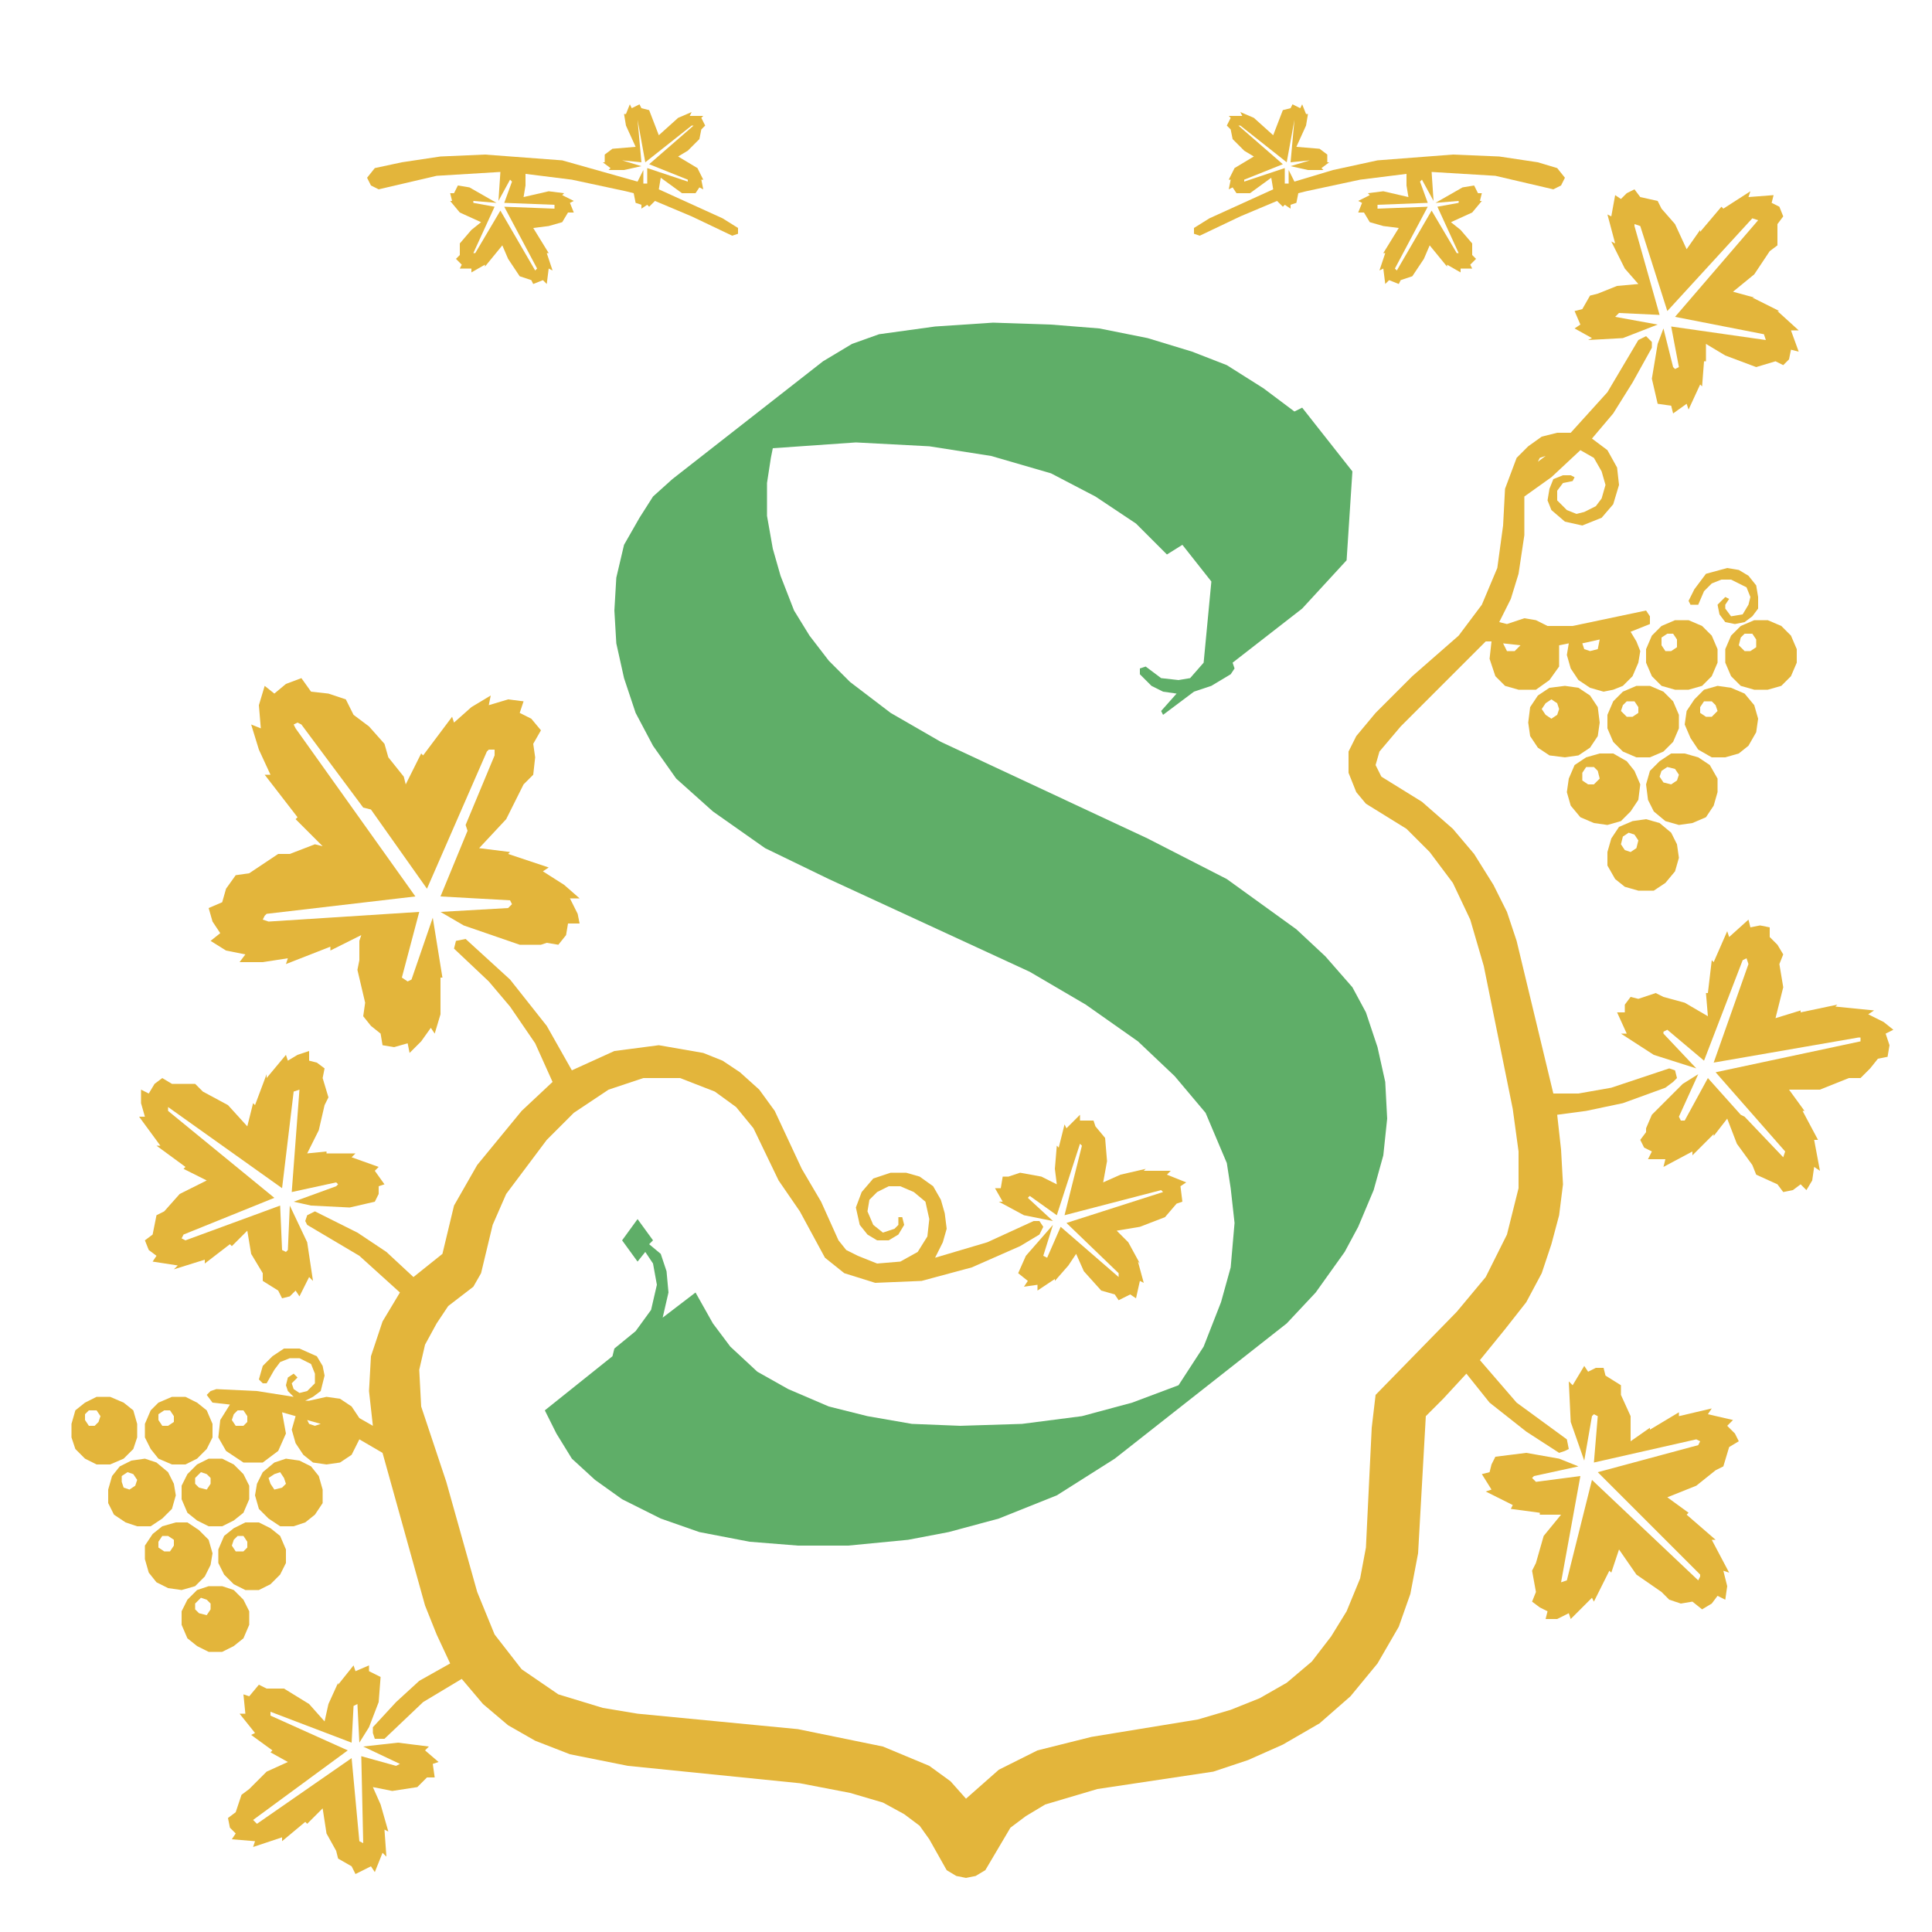
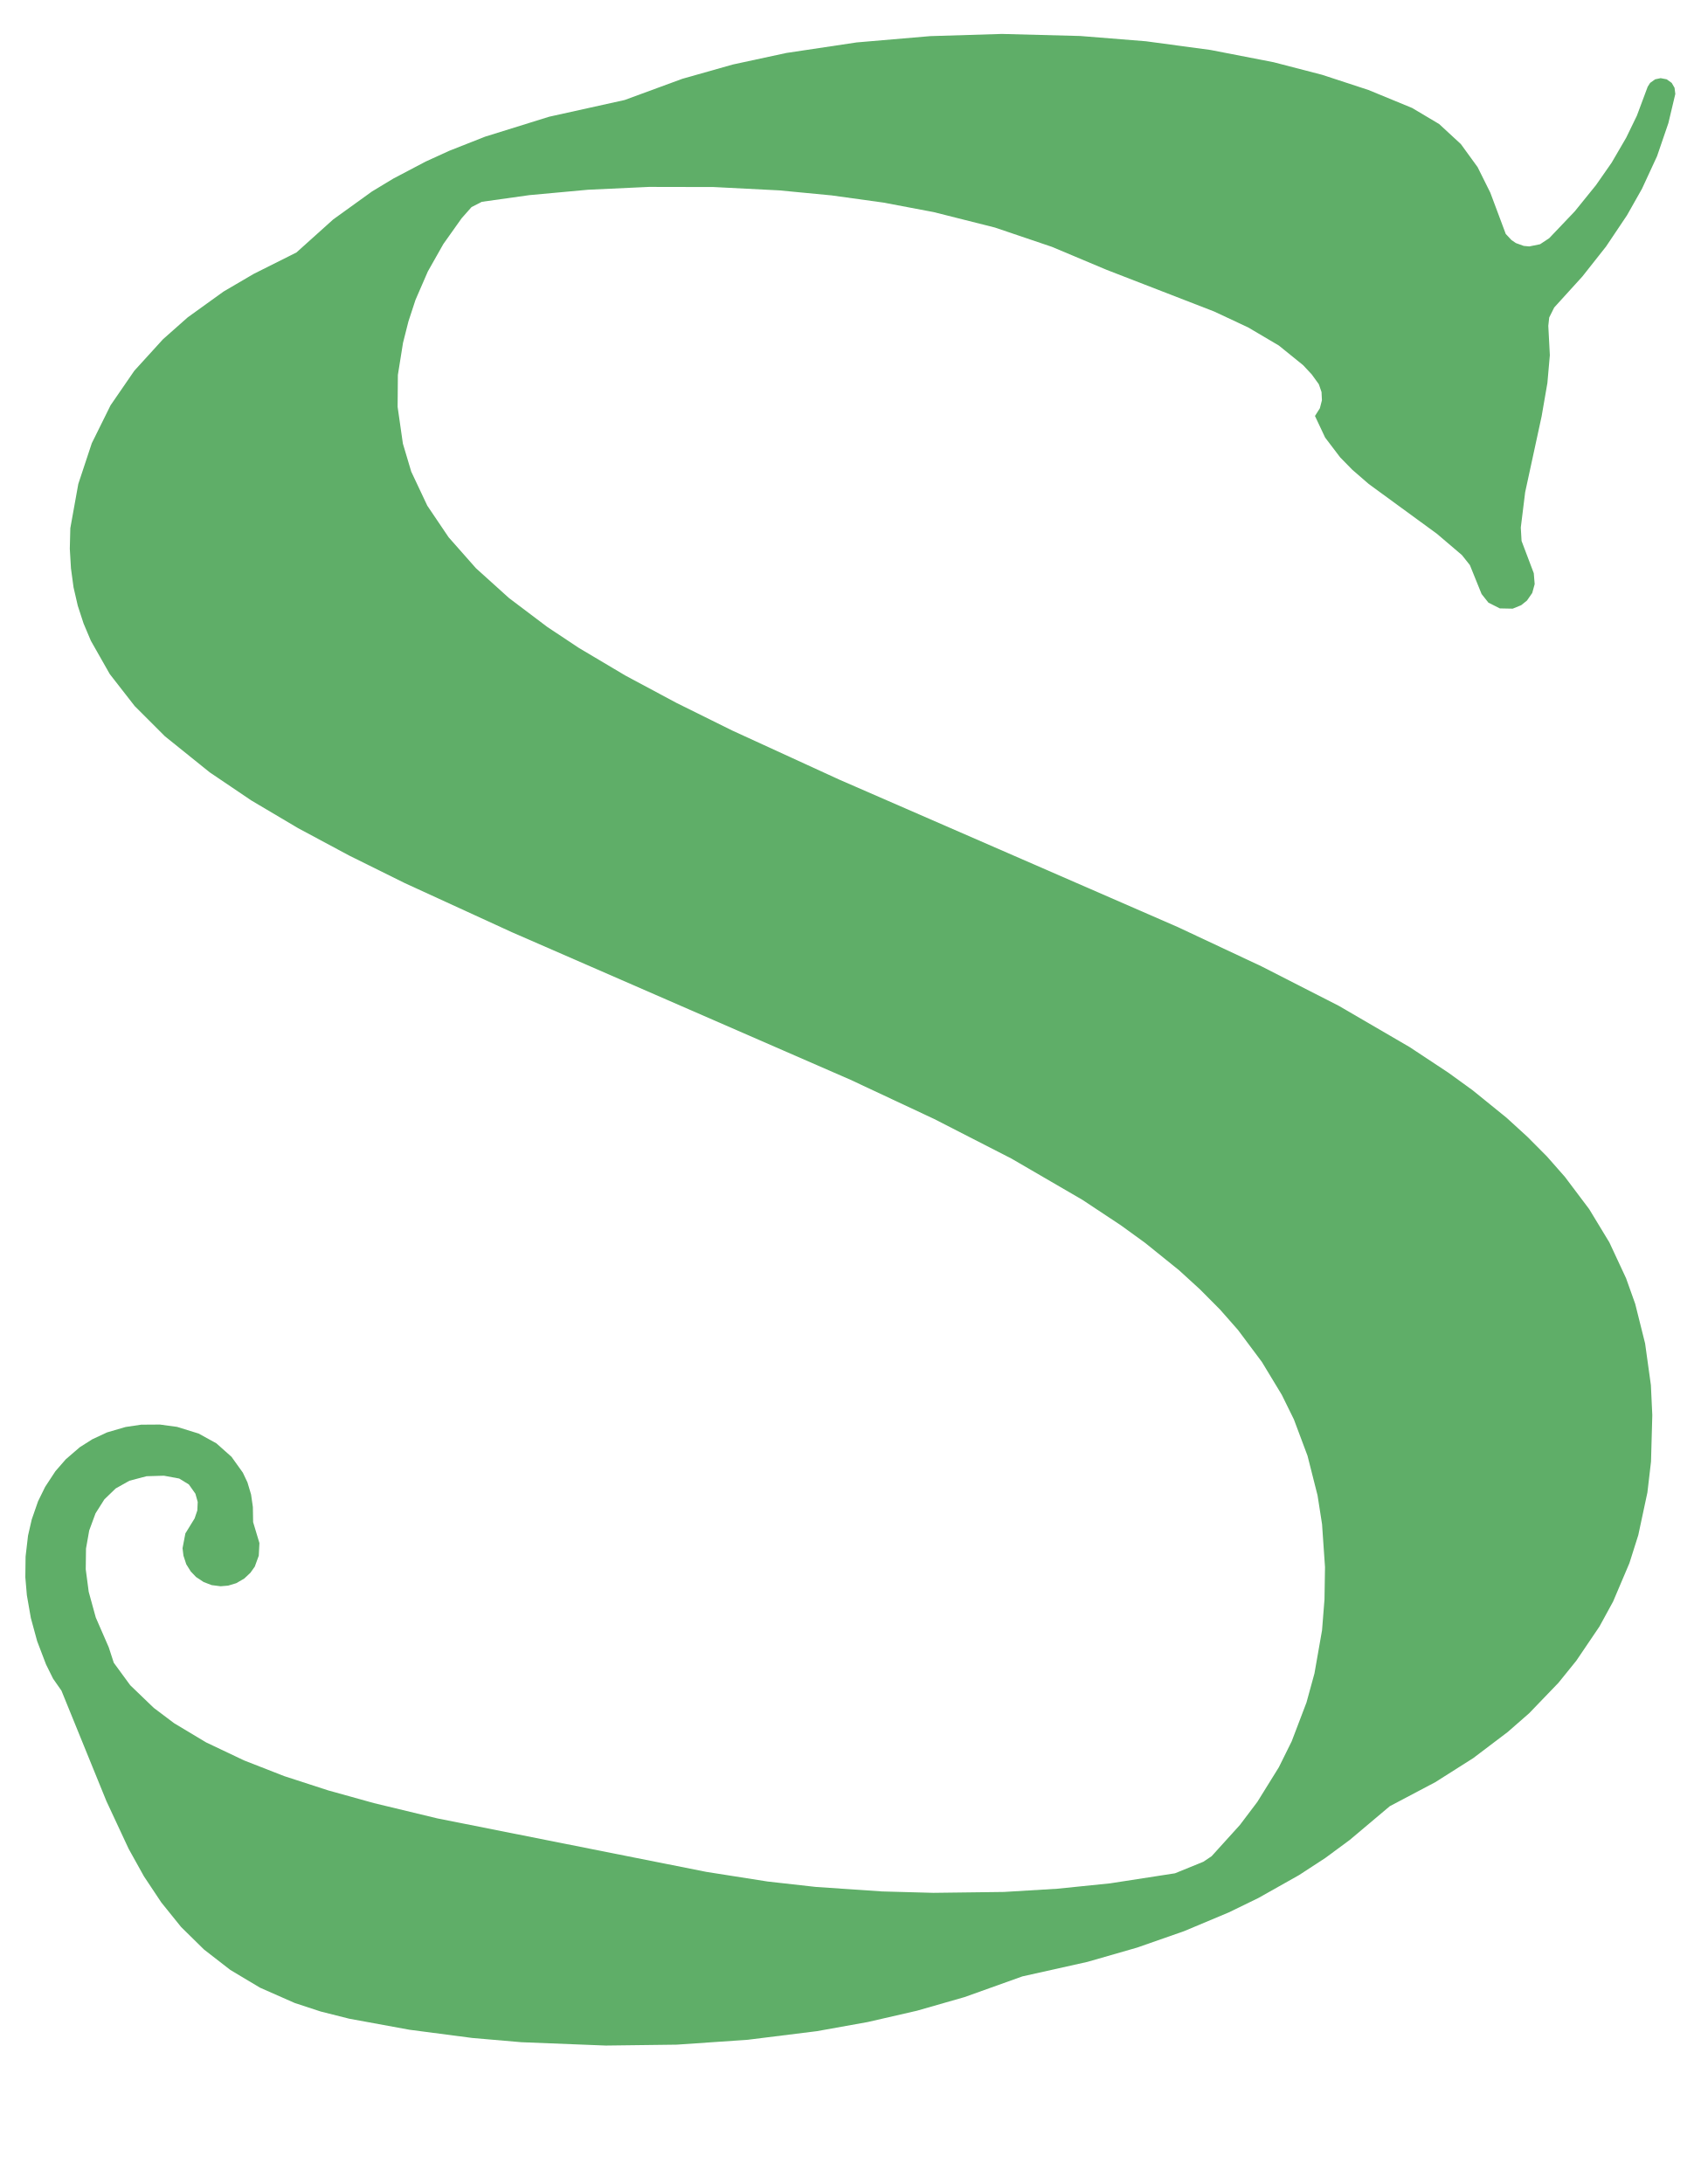
- <svg xmlns="http://www.w3.org/2000/svg" viewBox="0 0 1000 1000">
-   <path class="initial-ornament" d="M330 94L291 83L251 80L228 81L208 84L194 87L190 92L192 96L196 98L226 91L259 89L258 104L264 93L265 94L261 105L287 106L287 108L261 107L278 139L277 140L259 109L246 131L245 131L256 107L245 105L245 104L257 105L243 97L237 96L235 100L233 100L234 104L233 104L238 110L238 110L249 115L244 119L238 126L238 132L236 134L239 137L238 139L244 139L244 141L251 137L251 138L260 127L263 134L269 143L275 145L276 147L281 145L283 147L284 139L286 140L283 131L284 131L276 118L284 117L291 115L294 110L297 110L295 105L297 104L291 101L292 100L284 99L271 102L272 96L272 90L296 93L324 99L328 100L329 105L332 106L332 108L335 106L336 107L339 104L358 112L379 122L382 121L382 118L374 113L341 98L342 92L353 100L360 100L362 97L364 98L363 93L364 93L361 87L351 81L356 78L362 72L363 67L365 65L363 61L364 60L357 60L358 58L351 61L341 70L336 57L332 56L331 54L327 56L326 54L324 59L323 59L324 65L329 76L317 77L313 80L313 84L312 84L316 87L315 88L323 88L332 86L322 83L332 84L330 62L334 84L358 65L359 65L336 85L356 93L356 94L335 87L335 95L333 95L333 88ZM240 479L269 489L280 489L283 488L289 489L293 484L294 478L300 478L299 473L295 465L300 465L292 458L281 451L284 449L263 442L264 441L248 439L262 424L271 406L276 401L277 392L276 385L280 378L275 372L269 369L271 363L263 362L253 365L254 360L244 366L235 374L234 371L219 391L218 390L210 406L209 402L201 392L199 385L191 376L183 370L179 362L170 359L161 358L156 351L148 354L142 359L137 355L134 365L135 377L130 375L134 388L140 401L137 401L154 423L153 424L167 438L163 437L150 442L144 442L129 452L122 453L117 460L115 467L108 470L110 477L114 483L109 487L117 492L127 494L124 498L136 498L149 496L148 499L171 490L171 492L187 484L186 487L186 497L185 502L189 519L188 526L192 531L197 535L198 541L204 542L211 540L212 545L218 539L223 532L225 535L228 525L228 506L229 506L224 475L213 507L211 508L208 506L217 472L139 477L136 476L137 474L138 473L215 464L153 377L152 375L154 374L156 375L188 418L192 419L221 460L252 389L253 388L256 388L256 391L241 427L242 430L228 464L264 466L265 468L263 470L228 472ZM235 491L253 508L264 521L277 540L286 560L270 575L247 603L235 624L229 649L214 661L200 648L185 638L163 627L159 629L158 632L159 634L186 650L207 669L198 684L192 702L191 720L193 738L186 734L182 728L176 724L169 723L160 725L158 725L162 723L166 720L168 712L167 707L164 702L155 698L147 698L141 702L136 707L134 714L136 716L138 716L142 709L145 705L150 703L155 703L161 706L163 711L163 716L159 720L155 721L152 719L151 716L154 713L152 711L149 713L148 717L149 720L152 723L133 720L112 719L109 720L107 722L110 726L119 727L114 735L113 744L117 751L126 757L136 757L144 751L148 742L146 731L153 733L151 740L153 747L157 753L162 757L169 758L176 757L182 753L186 745L198 752L220 831L226 846L233 861L217 870L205 881L193 894L193 897L194 900L199 900L219 881L239 869L250 882L263 893L277 901L295 908L325 914L414 923L440 928L457 933L468 939L476 945L481 952L490 968L495 971L500 972L505 971L510 968L523 946L531 940L541 934L568 926L628 917L646 911L664 903L683 892L699 878L713 861L724 842L730 825L734 804L738 733L747 724L759 711L771 726L790 741L807 752L810 751L812 750L811 745L785 726L766 704L779 688L790 674L798 659L803 644L807 629L809 613L808 595L806 577L821 575L840 571L862 563L866 560L868 558L867 554L864 553L834 563L817 566L804 566L785 487L780 472L773 458L763 442L752 429L736 415L715 402L712 396L714 389L725 376L769 332L772 332L771 341L774 350L779 355L786 357L795 357L802 352L807 345L807 334L812 333L811 339L813 346L817 352L823 356L830 358L835 357L840 355L845 350L848 343L849 337L847 332L844 327L854 323L854 319L852 316L814 324L801 324L795 321L789 320L780 323L776 322L782 310L786 297L789 277L789 257L803 247L818 233L825 237L829 244L831 251L829 258L826 262L820 265L816 266L811 264L806 259L806 254L809 250L814 249L815 247L813 246L809 246L804 248L802 253L801 259L803 264L810 270L819 272L829 268L835 261L838 251L837 242L832 233L824 227L835 214L845 198L855 180L855 177L852 174L848 176L832 203L813 224L806 224L798 226L791 231L785 237L779 253L778 272L775 294L767 313L755 329L731 350L712 369L702 381L698 389L698 400L702 410L707 416L728 429L740 441L752 457L761 476L768 500L783 574L786 596L786 615L780 639L769 661L754 679L712 722L710 739L707 801L704 817L697 834L689 847L679 860L666 871L652 879L637 885L620 890L565 899L537 906L517 916L500 931L492 922L481 914L457 904L413 895L330 887L312 884L289 877L270 864L256 846L247 824L231 767L218 728L217 709L220 696L226 685L232 676L245 666L249 659L255 634L262 618L283 590L297 576L315 564L333 558L352 558L370 565L381 573L390 584L403 611L414 627L427 651L437 659L453 664L477 663L503 656L528 645L538 639L540 635L538 632L535 632L511 643L484 651L488 643L490 636L489 628L487 621L483 614L476 609L469 607L461 607L452 610L446 617L443 625L445 634L449 639L454 642L460 642L465 639L468 634L467 630L465 630L465 634L463 636L457 638L452 634L449 627L450 621L454 617L460 614L466 614L473 617L479 622L481 631L480 640L475 648L466 653L454 654L444 650L438 647L434 642L425 622L415 605L401 575L393 564L383 555L374 549L364 545L341 541L318 544L296 554L283 531L264 507L241 486L236 487ZM797 237L800 236L796 239ZM160 737L159 735L166 737L163 738ZM120 735L121 732L123 730L126 730L128 733L128 736L126 738L122 738ZM784 337L780 337L778 333L787 334ZM828 331L827 336L823 337L820 336L819 333ZM161 624L181 625L194 622L196 618L196 614L199 613L194 606L196 604L182 599L184 597L169 597L169 596L159 597L165 585L168 572L170 568L167 558L168 553L164 550L160 549L160 544L154 546L149 549L148 546L138 558L138 556L132 572L131 571L128 583L118 572L105 565L101 561L89 561L84 558L80 561L77 566L73 564L73 571L75 578L72 578L83 593L81 593L96 604L95 605L107 611L93 618L85 627L81 629L79 639L75 642L77 647L81 650L79 653L92 655L90 657L106 652L106 654L119 644L120 645L128 637L130 649L136 659L136 663L144 668L146 672L150 671L153 668L155 671L160 661L162 663L159 643L150 624L149 647L148 648L146 647L145 624L96 642L94 641L95 639L142 620L87 575L87 573L146 615L152 565L155 564L151 617L174 612L175 613L174 614L152 622ZM50 723L44 726L39 730L37 737L37 744L39 750L44 755L50 758L57 758L64 755L69 750L71 744L71 737L69 730L64 726L57 723ZM44 735L44 732L46 730L50 730L52 733L51 736L49 738L46 738ZM89 723L82 726L78 730L75 737L75 744L78 750L82 755L89 758L96 758L102 755L107 750L110 744L110 737L107 730L102 726L96 723ZM82 735L82 732L85 730L88 730L90 733L90 736L87 738L84 738ZM148 755L142 757L136 762L133 768L132 774L134 781L139 786L145 790L152 790L158 788L163 784L167 778L167 771L165 764L161 759L155 756ZM140 768L139 765L142 763L145 762L147 765L148 768L146 770L142 771ZM108 755L102 758L97 763L94 769L94 776L97 783L102 787L108 790L115 790L121 787L126 783L129 776L129 769L126 763L121 758L115 755ZM101 768L101 765L104 762L107 763L109 765L109 768L107 771L103 770ZM68 756L62 759L58 764L56 771L56 778L59 784L65 788L71 790L78 790L84 786L89 781L91 774L90 768L87 762L81 757L75 755ZM63 767L63 764L66 762L69 763L71 766L70 769L67 771L64 770ZM127 788L121 791L116 795L113 802L113 809L116 815L121 820L127 823L134 823L140 820L145 815L148 809L148 802L145 795L140 791L134 788ZM120 800L121 797L123 795L126 795L128 798L128 801L126 803L122 803ZM91 788L84 790L79 794L75 800L75 807L77 814L81 819L87 822L94 823L101 821L106 816L109 810L110 804L108 797L103 792L97 788ZM82 801L82 798L84 795L87 795L90 797L90 800L88 803L85 803ZM108 821L102 823L97 828L94 834L94 841L97 848L102 852L108 855L115 855L121 852L126 848L129 841L129 834L126 828L121 823L115 821ZM101 833L101 830L104 827L107 828L109 830L109 833L107 836L103 835ZM196 881L197 868L191 865L191 862L184 865L183 862L175 872L175 871L170 882L168 891L160 882L147 874L138 874L134 872L129 878L126 877L127 887L124 887L132 897L130 898L141 906L140 907L149 912L138 917L129 926L125 929L122 938L118 941L119 946L122 949L120 952L132 953L131 956L146 951L146 953L158 943L159 944L167 936L169 949L174 958L175 962L182 966L184 970L192 966L194 969L198 959L200 961L199 947L201 948L197 934L193 925L203 927L216 925L221 920L225 920L224 913L227 912L220 906L222 904L206 902L188 904L207 913L205 914L187 909L188 954L186 953L182 910L133 944L131 942L180 906L140 888L140 886L182 902L183 883L185 882L186 902L191 894ZM667 88L667 95L665 95L665 87L644 94L644 93L664 85L641 65L642 65L666 84L670 62L668 84L678 83L668 86L677 88L685 88L684 87L688 84L687 84L687 80L683 77L671 76L676 65L677 59L676 59L674 54L673 56L669 54L668 56L664 57L659 70L649 61L642 58L643 60L636 60L637 61L635 65L637 67L638 72L644 78L649 81L639 87L636 93L637 93L636 98L638 97L640 100L647 100L658 92L659 98L626 113L618 118L618 121L621 122L642 112L661 104L664 107L665 106L668 108L668 106L671 105L672 100L676 99L704 93L728 90L728 96L729 102L716 99L708 100L709 101L703 104L705 105L703 110L706 110L709 115L716 117L724 118L716 131L717 131L714 140L716 139L717 147L719 145L724 147L725 145L731 143L737 134L740 127L749 138L749 137L756 141L756 139L762 139L761 137L764 134L762 132L762 126L756 119L751 115L762 110L762 110L767 104L766 104L767 100L765 100L763 96L757 97L743 105L755 104L755 105L744 107L755 131L754 131L741 109L723 140L722 139L739 107L713 108L713 106L739 105L735 94L736 93L742 104L741 89L774 91L804 98L808 96L810 92L806 87L796 84L776 81L752 80L713 83L690 88L670 94ZM858 178L855 196L858 209L865 210L866 214L873 209L874 212L880 199L881 200L882 187L883 187L883 178L893 184L909 190L919 187L923 189L926 186L927 181L931 182L927 171L931 171L920 161L921 161L907 154L908 154L897 151L908 142L916 130L920 127L920 116L923 112L921 107L917 105L918 101L905 102L906 99L892 108L891 107L880 120L880 119L873 129L867 116L860 108L858 104L849 102L846 98L842 100L839 103L836 101L834 112L832 111L836 126L834 125L841 139L848 147L837 148L827 152L823 153L819 160L815 161L818 168L815 170L824 175L822 176L840 175L858 168L836 164L838 162L859 163L846 117L846 116L849 117L863 161L907 113L910 114L867 164L913 173L914 176L865 169L869 190L867 191L866 190L861 170ZM883 297L877 305L874 311L875 313L879 313L882 306L886 302L891 300L896 300L904 304L906 309L905 313L902 318L896 319L893 315L893 313L895 310L893 309L889 313L890 318L893 322L898 323L903 322L907 319L910 315L910 309L909 303L905 298L900 295L894 294ZM908 321L901 324L896 329L893 336L893 343L896 350L901 355L908 357L915 357L922 355L927 350L930 343L930 336L927 329L922 324L915 321ZM900 334L901 330L903 328L907 328L909 331L909 335L906 337L903 337ZM867 321L860 324L855 329L852 336L852 343L855 350L860 355L867 357L874 357L881 355L886 350L889 343L889 336L886 329L881 324L874 321ZM860 334L860 330L863 328L866 328L868 331L868 335L865 337L862 337ZM847 355L840 358L835 363L832 370L832 377L835 384L840 389L847 392L854 392L861 389L866 384L869 377L869 370L866 363L861 358L854 355ZM839 368L840 365L842 363L846 363L848 366L848 369L845 371L842 371ZM802 356L796 360L792 366L791 374L792 381L796 387L802 391L810 392L817 391L823 387L827 381L828 374L827 366L823 360L817 356L810 355ZM798 367L800 364L803 362L806 364L807 367L806 370L803 372L800 370ZM889 355L882 357L877 362L873 368L872 375L875 382L879 388L886 392L893 392L900 390L905 386L909 379L910 372L908 365L903 359L896 356ZM880 369L880 366L882 363L886 363L888 365L889 368L886 371L883 371ZM828 390L821 392L815 396L812 403L811 410L813 417L818 423L825 426L832 427L839 425L844 420L848 414L849 406L846 399L842 394L835 390ZM819 404L819 400L821 397L825 397L827 399L828 403L825 406L822 406ZM865 390L859 394L854 399L852 406L853 414L856 420L862 425L869 427L876 426L883 423L887 417L889 410L889 403L885 396L879 392L872 390ZM859 402L860 399L863 397L867 398L869 401L868 404L865 406L861 405ZM845 425L838 428L834 434L832 441L832 448L836 455L841 459L848 461L856 461L862 457L867 451L869 444L868 437L865 431L859 426L852 424ZM839 437L840 433L843 431L846 432L848 435L847 439L844 441L841 440ZM871 561L855 577L852 584L852 586L849 590L851 594L855 596L853 600L862 600L861 604L876 596L876 598L887 587L887 588L894 579L899 592L907 603L909 608L920 613L923 617L928 616L932 613L935 616L938 611L939 604L942 606L939 590L941 590L933 575L934 575L926 564L942 564L957 558L963 558L968 553L972 548L977 547L978 541L976 535L980 533L975 529L967 525L970 523L950 521L951 520L932 524L932 523L919 527L923 511L921 499L923 494L920 489L916 485L916 480L911 479L906 480L905 476L895 485L894 482L887 498L886 497L884 514L883 514L884 526L872 519L861 516L857 514L848 517L844 516L841 520L841 524L837 524L842 535L839 535L856 546L878 553L861 535L861 534L863 533L882 549L902 497L904 496L905 499L887 550L962 537L963 537L963 539L888 555L924 596L923 599L903 578L901 577L884 558L872 580L870 580L869 578L879 556ZM545 634L531 650L527 659L532 663L530 666L537 665L537 668L546 662L546 663L553 655L557 649L561 658L570 668L577 670L579 673L585 670L588 672L590 663L592 664L589 653L590 654L584 643L578 637L590 635L603 630L609 623L612 622L611 614L614 612L604 608L606 606L592 606L593 605L580 608L571 612L573 601L572 589L567 583L566 580L559 580L559 577L552 584L551 582L548 594L547 593L546 605L547 613L539 609L528 607L522 609L519 609L518 615L515 615L519 622L517 622L530 629L545 632L532 620L533 619L547 629L559 592L560 593L551 629L601 616L602 617L552 633L579 659L579 661L549 635L542 651L540 650ZM790 752L774 754L772 758L771 762L767 763L772 771L769 772L783 779L782 781L797 783L797 784L808 784L799 795L795 809L793 813L795 824L793 829L797 832L801 834L800 838L806 838L812 835L813 838L824 827L825 829L833 813L834 814L838 802L847 815L860 824L864 828L870 830L876 829L881 833L886 830L889 826L893 828L894 821L892 813L895 814L886 797L888 797L873 784L874 783L863 775L878 769L888 761L892 759L895 749L900 746L898 742L894 738L897 735L884 732L886 729L869 733L869 731L854 740L854 739L844 746L844 733L839 722L839 717L831 712L830 708L826 708L822 710L820 707L814 717L812 715L813 736L820 756L824 733L825 732L827 733L825 757L878 745L880 746L879 748L827 762L880 815L880 816L879 818L824 766L811 818L808 819L818 764L795 767L793 765L794 764L817 759L807 755Z" fill="#E3B53B" style="fill-rule: evenodd" />
-   <path class="initial-letter" d="M612 282L627 301L623 343L616 351L610 352L601 351L593 345L590 346L590 349L596 355L602 358L609 359L601 368L602 370L618 358L627 355L637 349L639 346L638 343L674 315L697 290L700 244L674 211L670 213L654 201L635 189L617 182L594 175L569 170L544 168L514 167L484 169L455 173L441 178L426 187L348 248L338 257L331 268L323 282L319 299L318 316L319 333L323 351L329 369L338 386L350 403L369 420L396 439L429 455L533 503L562 520L589 539L608 557L624 576L635 602L637 615L639 633L637 656L632 674L623 697L610 717L586 726L560 733L529 737L497 738L472 737L449 733L429 728L408 719L392 710L378 697L369 685L360 669L343 682L346 669L345 658L342 649L336 644L338 642L330 631L322 642L330 653L334 648L338 654L340 665L337 678L329 689L318 698L317 702L282 730L288 742L296 755L308 766L322 776L342 786L362 793L388 798L413 800L439 800L470 797L491 793L517 786L547 774L577 755L666 685L681 669L696 648L703 635L711 616L716 598L718 579L717 560L713 542L707 524L700 511L686 495L671 481L635 455L594 434L487 384L461 369L440 353L429 342L419 329L411 316L404 298L400 284L397 267L397 250L399 237L400 232L443 229L481 231L513 236L544 245L567 257L588 271L604 287Z" fill="#5FAE68" style="fill-rule: evenodd" />
+ <svg xmlns="http://www.w3.org/2000/svg" viewBox="128 -1532 1323 1699">
+   <path class="initial-letter" d="M152.0 -273.3L148.9 -291.0L147.7 -305.0L147.9 -321.1L149.8 -337.4L152.7 -350.0L157.6 -364.1L163.1 -375.3L171.1 -387.5L179.2 -396.8L190.1 -406.2L199.9 -412.4L211.3 -417.7L225.7 -421.9L237.8 -423.7L252.4 -423.8L265.7 -422.0L282.5 -416.8L296.3 -409.2L308.1 -398.7L316.9 -386.4L320.5 -378.8L323.3 -369.4L324.7 -359.7L324.9 -347.9L329.8 -331.6L329.3 -321.8L326.2 -313.3L322.8 -308.5L318.0 -304.0L311.8 -300.4L305.5 -298.5L299.6 -298.0L292.6 -298.9L286.4 -301.3L280.5 -305.2L276.4 -309.5L272.9 -315.1L270.7 -321.8L270.0 -327.6L272.2 -339.1L279.4 -350.8L281.5 -357.0L281.8 -363.6L280.0 -370.0L274.9 -377.2L267.4 -381.8L255.5 -384.0L242.0 -383.6L228.7 -380.1L218.0 -374.1L209.2 -365.6L202.3 -354.7L197.4 -341.4L194.9 -327.3L194.7 -311.2L197.0 -293.7L202.5 -273.7L212.6 -250.5L216.5 -238.5L229.3 -221.0L247.6 -203.4L263.4 -191.5L288.4 -176.5L317.9 -162.5L349.1 -150.3L383.3 -139.2L418.9 -129.3L468.3 -117.4L677.5 -75.8L725.2 -68.3L762.6 -64.1L814.0 -60.6L854.0 -59.5L909.0 -60.2L950.5 -62.7L991.6 -66.9L1042.0 -74.7L1064.1 -83.7L1070.5 -88.0L1092.5 -112.3L1106.1 -130.3L1122.8 -157.2L1132.8 -177.4L1144.3 -207.6L1150.5 -230.2L1156.4 -263.8L1158.3 -287.8L1158.7 -312.9L1156.4 -346.3L1152.9 -368.7L1145.1 -399.5L1134.5 -427.8L1125.1 -446.9L1109.6 -472.5L1091.0 -497.4L1077.0 -513.3L1061.4 -529.0L1045.2 -543.8L1018.8 -565.1L999.9 -578.8L970.0 -598.6L914.8 -630.7L854.7 -661.5L789.6 -692.0L526.2 -806.8L442.9 -845.0L399.7 -866.4L359.8 -887.8L323.5 -909.3L291.1 -931.2L256.2 -959.3L232.8 -982.7L213.4 -1007.6L198.7 -1033.5L193.0 -1047.0L188.5 -1060.8L185.2 -1075.1L183.2 -1089.9L182.3 -1105.1L182.7 -1121.1L188.9 -1155.5L199.4 -1187.2L214.0 -1216.7L232.5 -1243.6L254.8 -1268.1L274.0 -1285.1L301.9 -1305.2L325.3 -1318.9L358.6 -1335.6L387.2 -1361.3L417.3 -1383.0L434.0 -1393.1L459.1 -1406.3L477.5 -1414.7L505.4 -1425.7L555.2 -1441.2L613.9 -1454.2L658.8 -1470.7L698.0 -1481.8L739.7 -1490.8L794.4 -1499.0L851.7 -1503.9L907.3 -1505.6L968.3 -1504.0L1019.4 -1499.9L1069.8 -1493.1L1118.7 -1483.6L1156.5 -1473.8L1192.5 -1462.0L1226.5 -1448.0L1247.5 -1435.5L1264.4 -1419.9L1277.4 -1402.0L1287.3 -1382.1L1299.3 -1350.0L1303.7 -1345.3L1307.2 -1342.9L1313.3 -1340.7L1317.6 -1340.3L1326.0 -1342.0L1333.1 -1346.7L1353.0 -1367.6L1369.5 -1388.0L1381.7 -1405.5L1393.0 -1424.9L1401.3 -1442.0L1409.7 -1464.5L1411.6 -1467.5L1415.5 -1470.3L1419.8 -1471.2L1424.5 -1470.3L1428.4 -1467.5L1430.6 -1463.7L1431.2 -1458.9L1425.8 -1436.2L1417.0 -1410.5L1405.3 -1385.2L1393.6 -1364.5L1377.3 -1340.2L1358.9 -1316.9L1337.0 -1292.8L1333.1 -1285.0L1332.4 -1278.5L1333.6 -1255.7L1331.7 -1234.1L1327.2 -1208.1L1314.4 -1149.1L1311.0 -1121.6L1311.6 -1111.2L1321.1 -1086.1L1321.8 -1077.6L1319.9 -1070.7L1315.8 -1064.8L1311.3 -1061.2L1304.7 -1058.5L1294.7 -1058.7L1285.8 -1063.2L1280.5 -1069.9L1271.4 -1092.4L1265.2 -1100.2L1245.7 -1116.8L1192.7 -1155.5L1179.9 -1166.6L1170.5 -1176.2L1158.8 -1191.6L1150.9 -1208.4L1154.7 -1214.4L1156.3 -1220.6L1156.0 -1227.0L1153.9 -1233.1L1148.4 -1240.7L1141.7 -1247.9L1122.8 -1263.2L1098.9 -1277.3L1072.4 -1289.7L988.8 -1322.1L946.2 -1340.0L901.9 -1355.0L854.3 -1367.0L815.2 -1374.4L774.8 -1380.0L734.1 -1383.9L683.1 -1386.5L632.8 -1386.6L585.5 -1384.4L539.8 -1380.2L502.8 -1375.0L494.8 -1370.9L487.1 -1362.2L472.9 -1342.2L460.8 -1320.8L451.2 -1298.7L445.7 -1281.9L441.5 -1265.3L437.5 -1240.3L437.3 -1215.5L441.4 -1186.9L447.9 -1165.1L460.4 -1138.6L477.0 -1114.0L498.3 -1089.9L523.9 -1066.8L553.7 -1044.3L578.4 -1027.9L614.6 -1006.4L654.2 -985.2L697.6 -963.7L780.9 -925.5L1044.2 -810.8L1109.2 -780.3L1169.5 -749.5L1224.6 -717.4L1254.7 -697.5L1273.6 -683.8L1300.0 -662.4L1316.2 -647.6L1331.3 -632.4L1345.3 -616.5L1364.2 -591.4L1379.9 -565.5L1392.9 -537.6L1400.0 -517.7L1407.7 -486.9L1412.2 -454.5L1413.3 -431.1L1412.3 -395.0L1409.5 -371.0L1402.4 -337.8L1395.5 -316.0L1382.8 -286.1L1372.2 -266.7L1354.2 -240.1L1340.3 -222.9L1317.5 -199.2L1300.8 -184.6L1274.0 -164.3L1244.5 -145.6L1209.1 -126.9L1178.0 -100.7L1158.9 -86.6L1138.5 -73.3L1106.9 -55.5L1083.9 -44.3L1049.1 -29.7L1012.5 -16.9L973.9 -5.8L923.3 5.5L878.3 21.6L841.3 32.2L803.0 41.0L763.5 48.1L709.7 54.8L654.4 58.6L599.2 59.3L533.6 56.7L495.4 53.4L446.5 47.0L399.6 38.4L377.4 32.8L357.3 26.2L330.3 14.3L307.2 0.5L286.7 -15.4L268.9 -32.9L253.5 -52.0L240.0 -72.3L228.1 -93.7L210.8 -130.8L175.8 -216.8L169.3 -226.1L163.8 -237.2L156.9 -255.3Z" fill="#5FAE68" fill-rule="evenodd" />
</svg>
